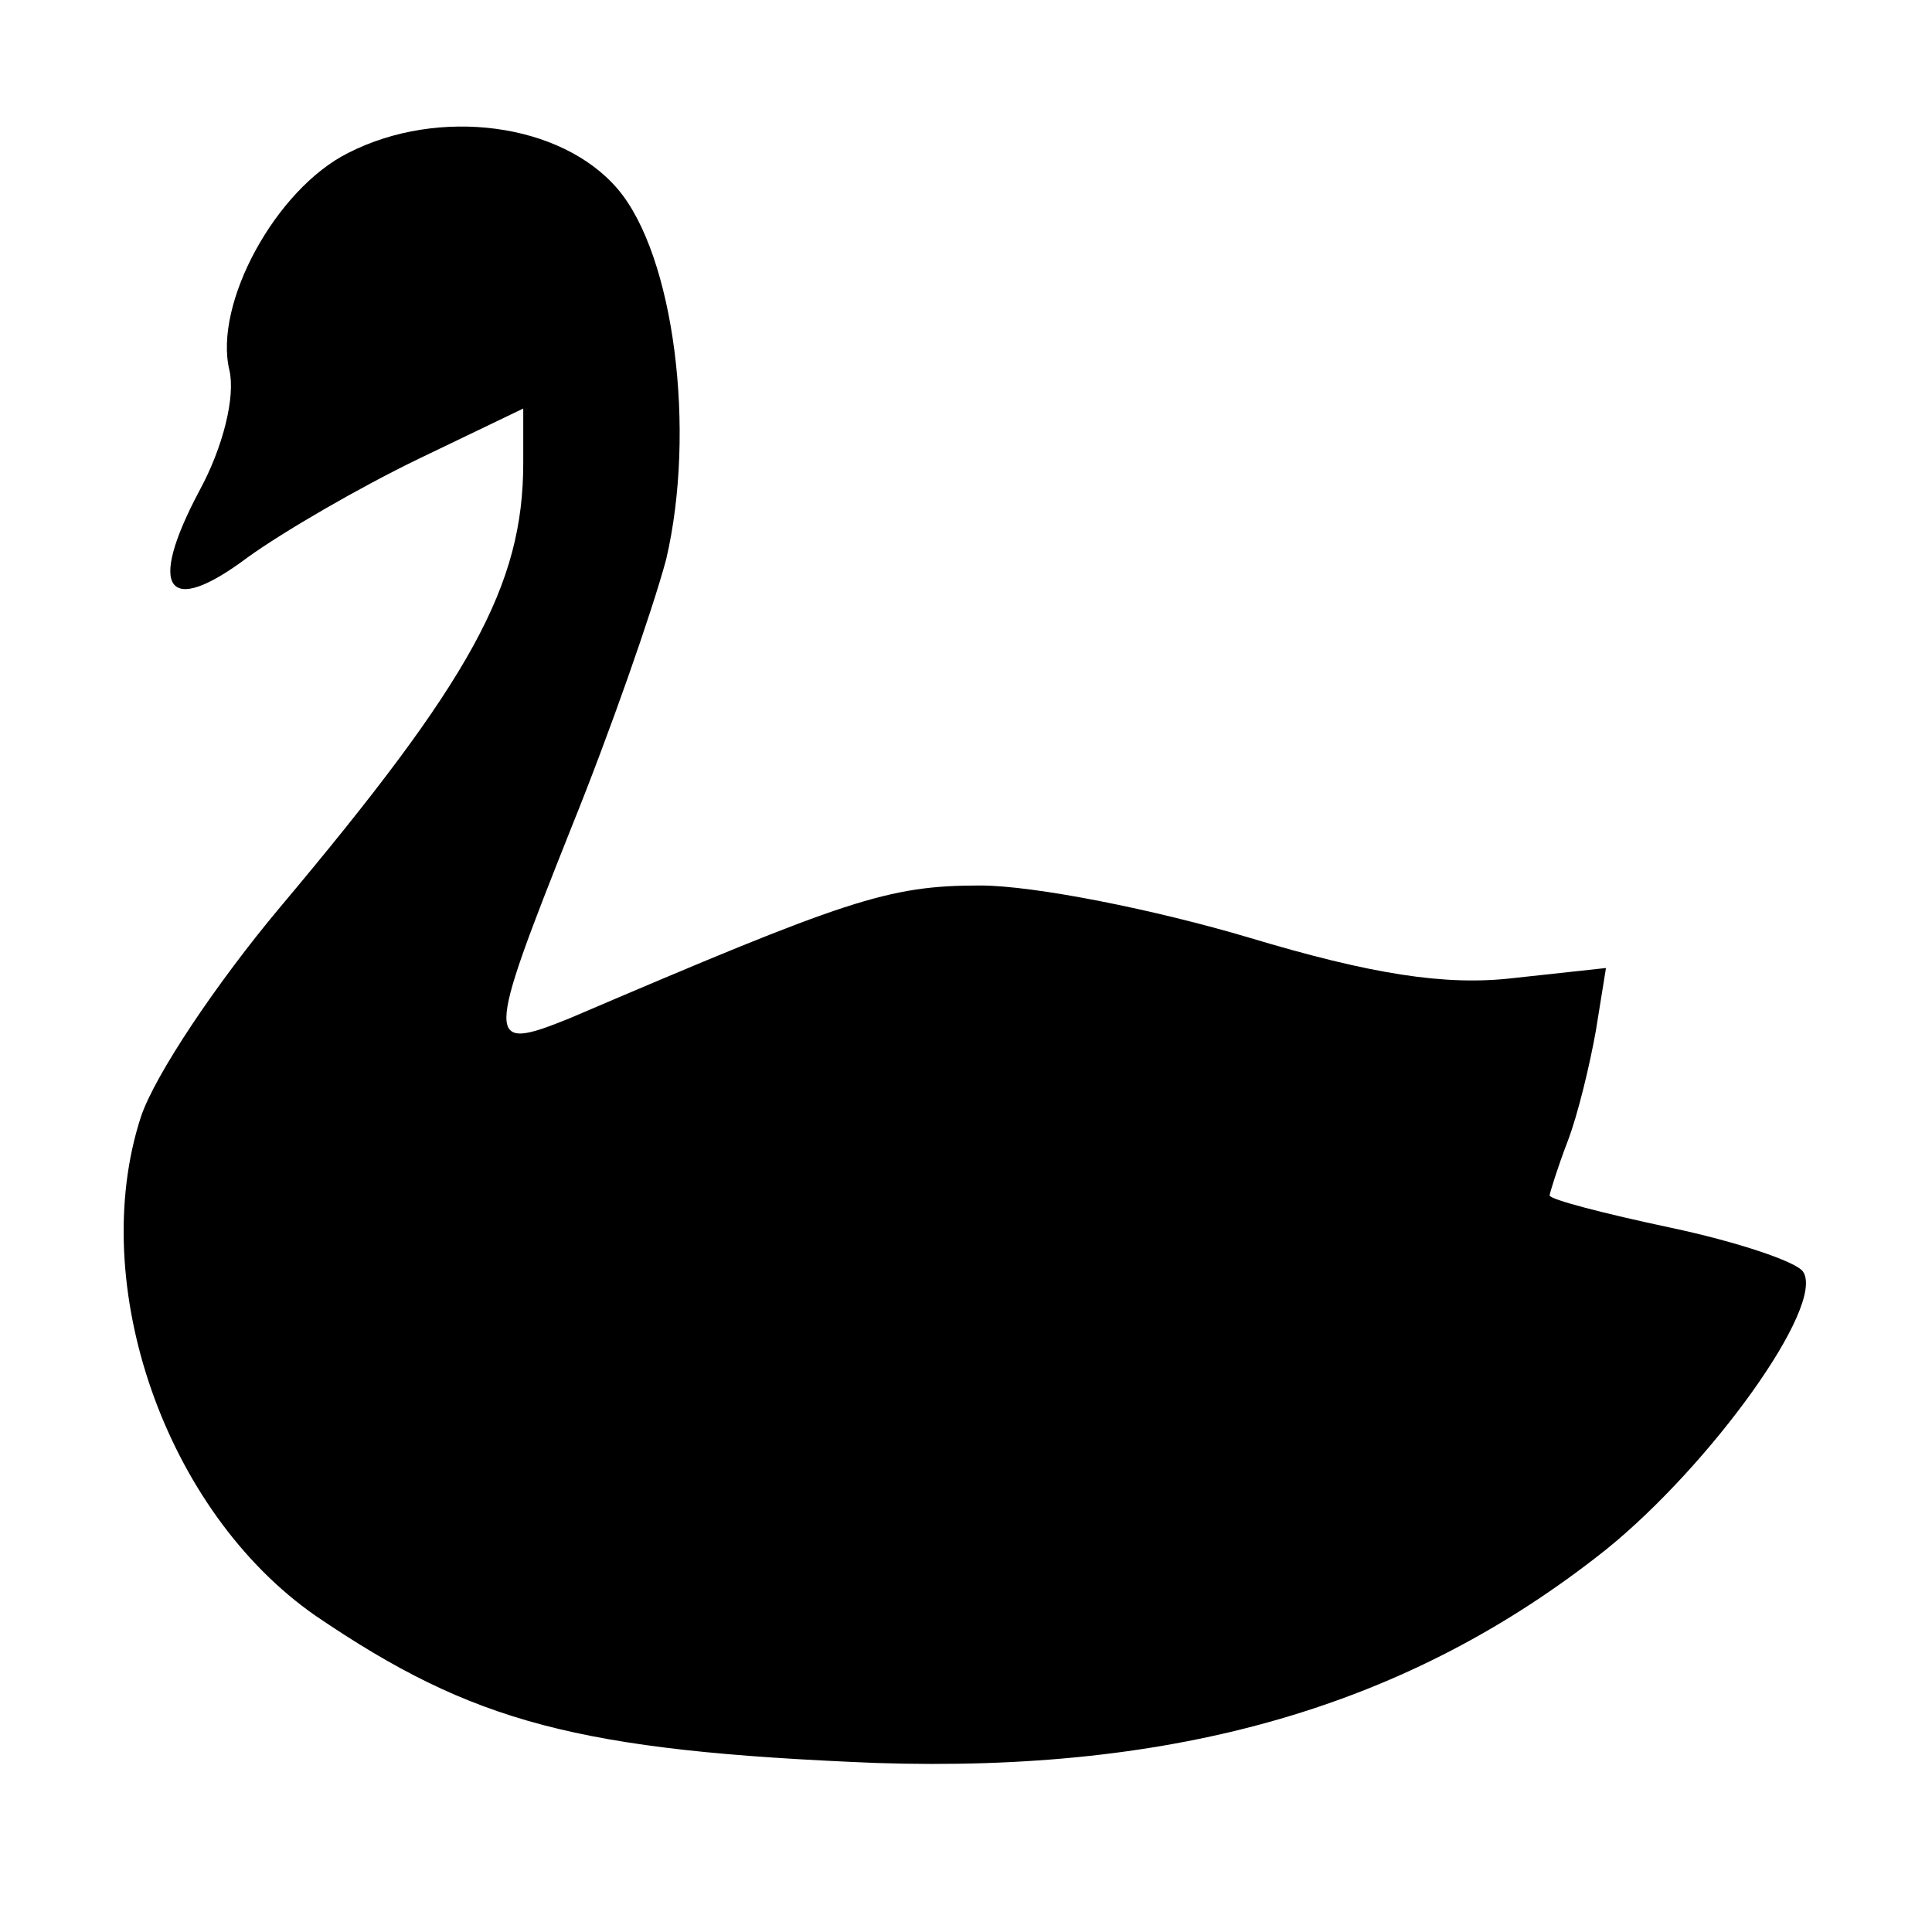
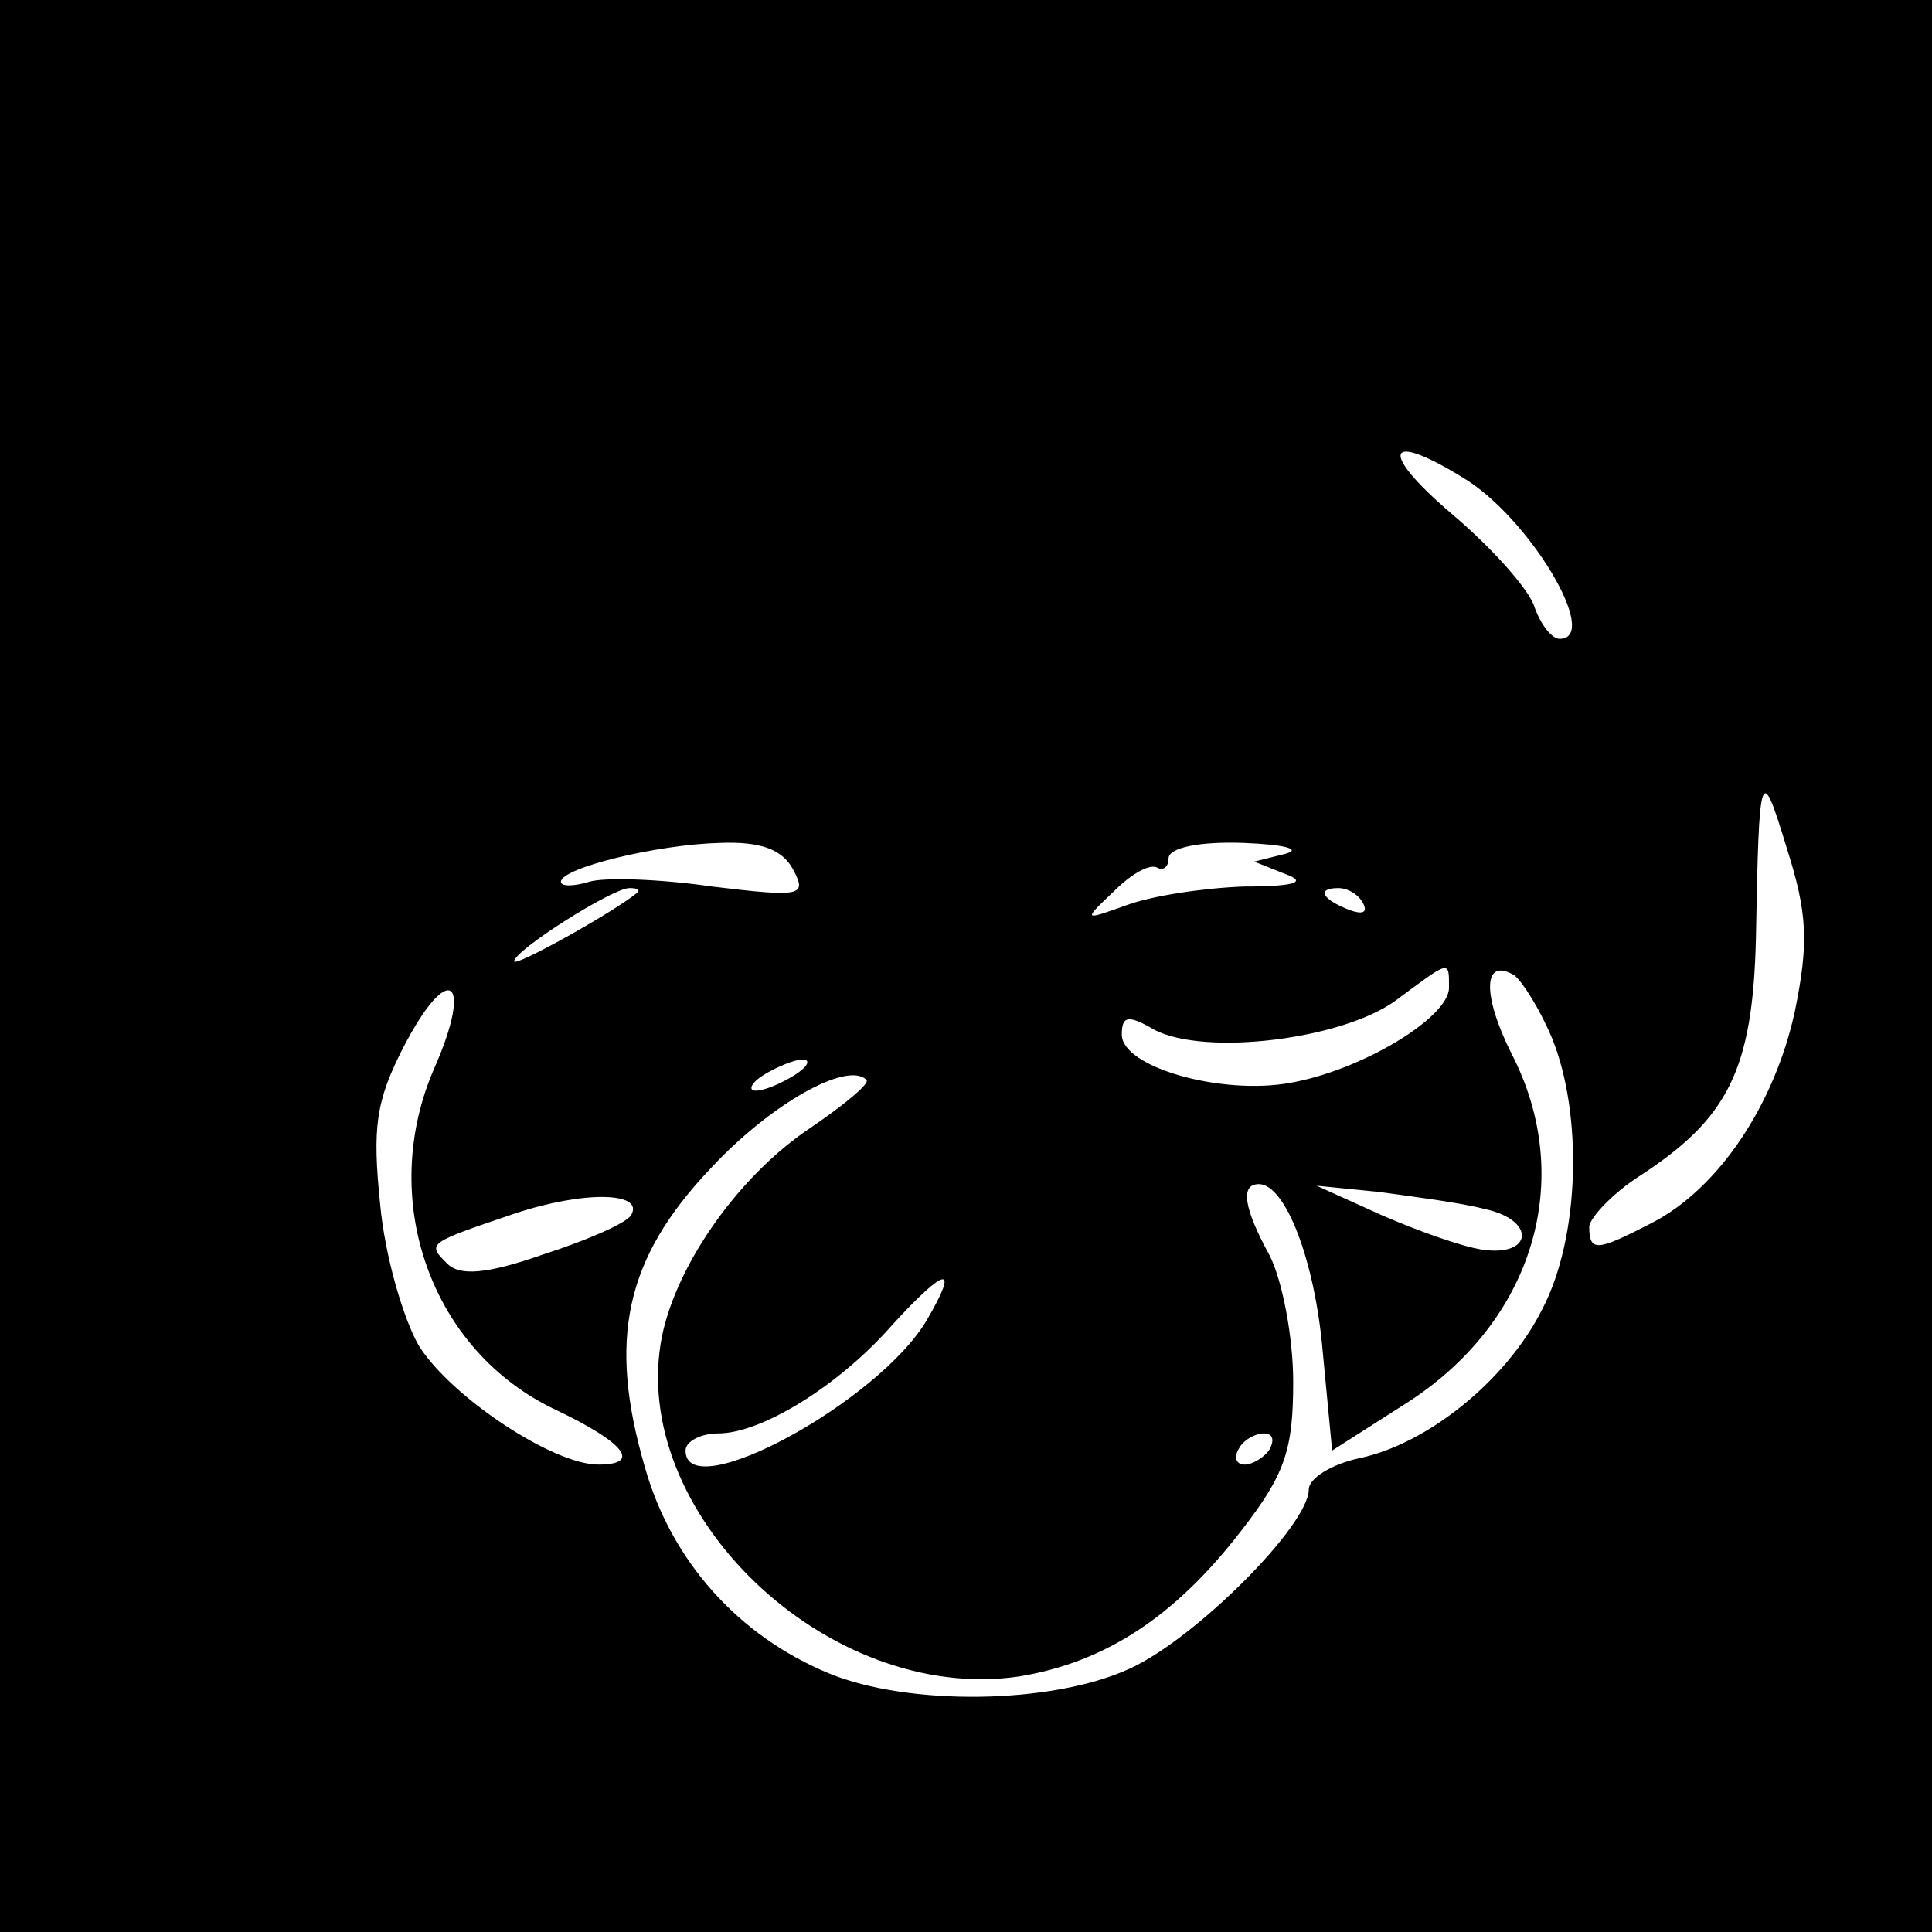
- <svg xmlns="http://www.w3.org/2000/svg" version="1.0" width="96pt" height="96pt" viewBox="0 0 96 96" preserveAspectRatio="xMidYMid meet">
-   <g transform="translate(0,96) scale(0.1,-0.1)" fill="#000000" stroke="none">
-     <path d="M173 884 c-36 -18 -67 -75 -59 -108 3 -13 -3 -38 -15 -60 -26 -49 -16 -63 24 -33 18 13 56 35 85 49 l52 25 0 -27 c0 -61 -26 -108 -121 -221 -31 -37 -62 -83 -69 -104 -27 -83 12 -196 87 -248 78 -53 130 -67 278 -73 150 -5 265 28 363 106 52 42 109 121 98 138 -3 5 -33 15 -66 22 -33 7 -60 14 -60 16 0 1 4 14 9 27 5 13 11 38 14 55 l5 31 -46 -5 c-34 -4 -71 2 -131 20 -47 14 -107 26 -134 26 -46 0 -66 -7 -204 -66 -42 -17 -42 -13 1 95 19 47 40 107 47 133 15 64 4 151 -24 184 -28 33 -89 41 -134 18z" />
+ <svg xmlns="http://www.w3.org/2000/svg" version="1.0" width="124pt" height="124pt" viewBox="0 0 124 124" preserveAspectRatio="xMidYMid meet">
+   <g transform="translate(0,124) scale(0.1,-0.1)" fill="#000000" stroke="none">
+     <path d="M0 620 l0 -620 620 0 620 0 0 620 0 620 -620 0 -620 0 0 -620z m938 314 c43 -25 90 -104 63 -104 -5 0 -12 9 -16 20 -3 11 -27 38 -53 60 -47 40 -43 54 6 24z m214 -343 c-13 -60 -49 -114 -92 -136 -35 -18 -40 -19 -40 -2 1 6 15 21 32 32 57 37 73 68 75 153 2 110 3 113 20 57 13 -41 14 -60 5 -104z m-643 91 c9 -17 6 -18 -52 -11 -34 5 -70 6 -79 3 -10 -3 -18 -3 -18 0 0 9 62 24 102 25 26 1 40 -4 47 -17z m316 10 l-20 -5 20 -8 c14 -5 7 -8 -27 -8 -26 -1 -59 -6 -75 -12 -28 -10 -28 -10 -8 9 11 11 23 18 28 15 4 -2 7 1 7 6 0 7 20 11 48 10 26 -1 38 -4 27 -7z m-416 -25 c-16 -13 -79 -48 -79 -44 0 7 63 47 74 47 5 0 7 -1 5 -3z m466 -7 c3 -6 -1 -7 -9 -4 -18 7 -21 14 -7 14 6 0 13 -4 16 -10z m55 -54 c0 -19 -56 -53 -102 -61 -44 -8 -108 10 -108 31 0 12 4 13 21 3 33 -17 121 -6 155 19 35 26 34 26 34 8z m66 -32 c20 -49 18 -128 -6 -174 -23 -46 -74 -87 -118 -96 -18 -4 -32 -13 -32 -20 0 -23 -73 -96 -115 -115 -50 -23 -142 -24 -193 -3 -58 24 -101 72 -118 132 -24 82 -13 134 42 192 39 42 88 69 100 57 3 -2 -14 -16 -36 -31 -45 -30 -85 -86 -95 -133 -23 -113 106 -237 229 -219 55 9 100 38 143 94 28 36 33 52 33 95 0 29 -7 65 -15 81 -17 31 -19 46 -7 46 17 0 36 -49 41 -108 l6 -63 47 30 c82 52 110 144 68 225 -19 38 -18 62 2 50 5 -4 16 -21 24 -40z m-717 -19 c-37 -84 -3 -182 78 -220 44 -21 55 -35 27 -35 -29 0 -94 43 -115 76 -10 17 -22 58 -25 91 -5 49 -3 66 15 101 29 56 45 44 20 -13z m231 -5 c-8 -5 -19 -10 -25 -10 -5 0 -3 5 5 10 8 5 20 10 25 10 6 0 3 -5 -5 -10z m-105 -90 c-3 -5 -28 -16 -56 -25 -37 -13 -54 -14 -62 -6 -13 13 -13 13 43 32 45 15 84 14 75 -1z m548 4 c33 -7 31 -31 -2 -26 -13 2 -41 12 -64 22 l-42 19 40 -4 c22 -3 53 -7 68 -11z m-358 -71 c-31 -53 -155 -120 -155 -84 0 6 10 11 21 11 28 0 78 31 112 70 34 37 43 39 22 3z m220 -83 c-3 -5 -11 -10 -16 -10 -6 0 -7 5 -4 10 3 6 11 10 16 10 6 0 7 -4 4 -10z" />
  </g>
</svg>
